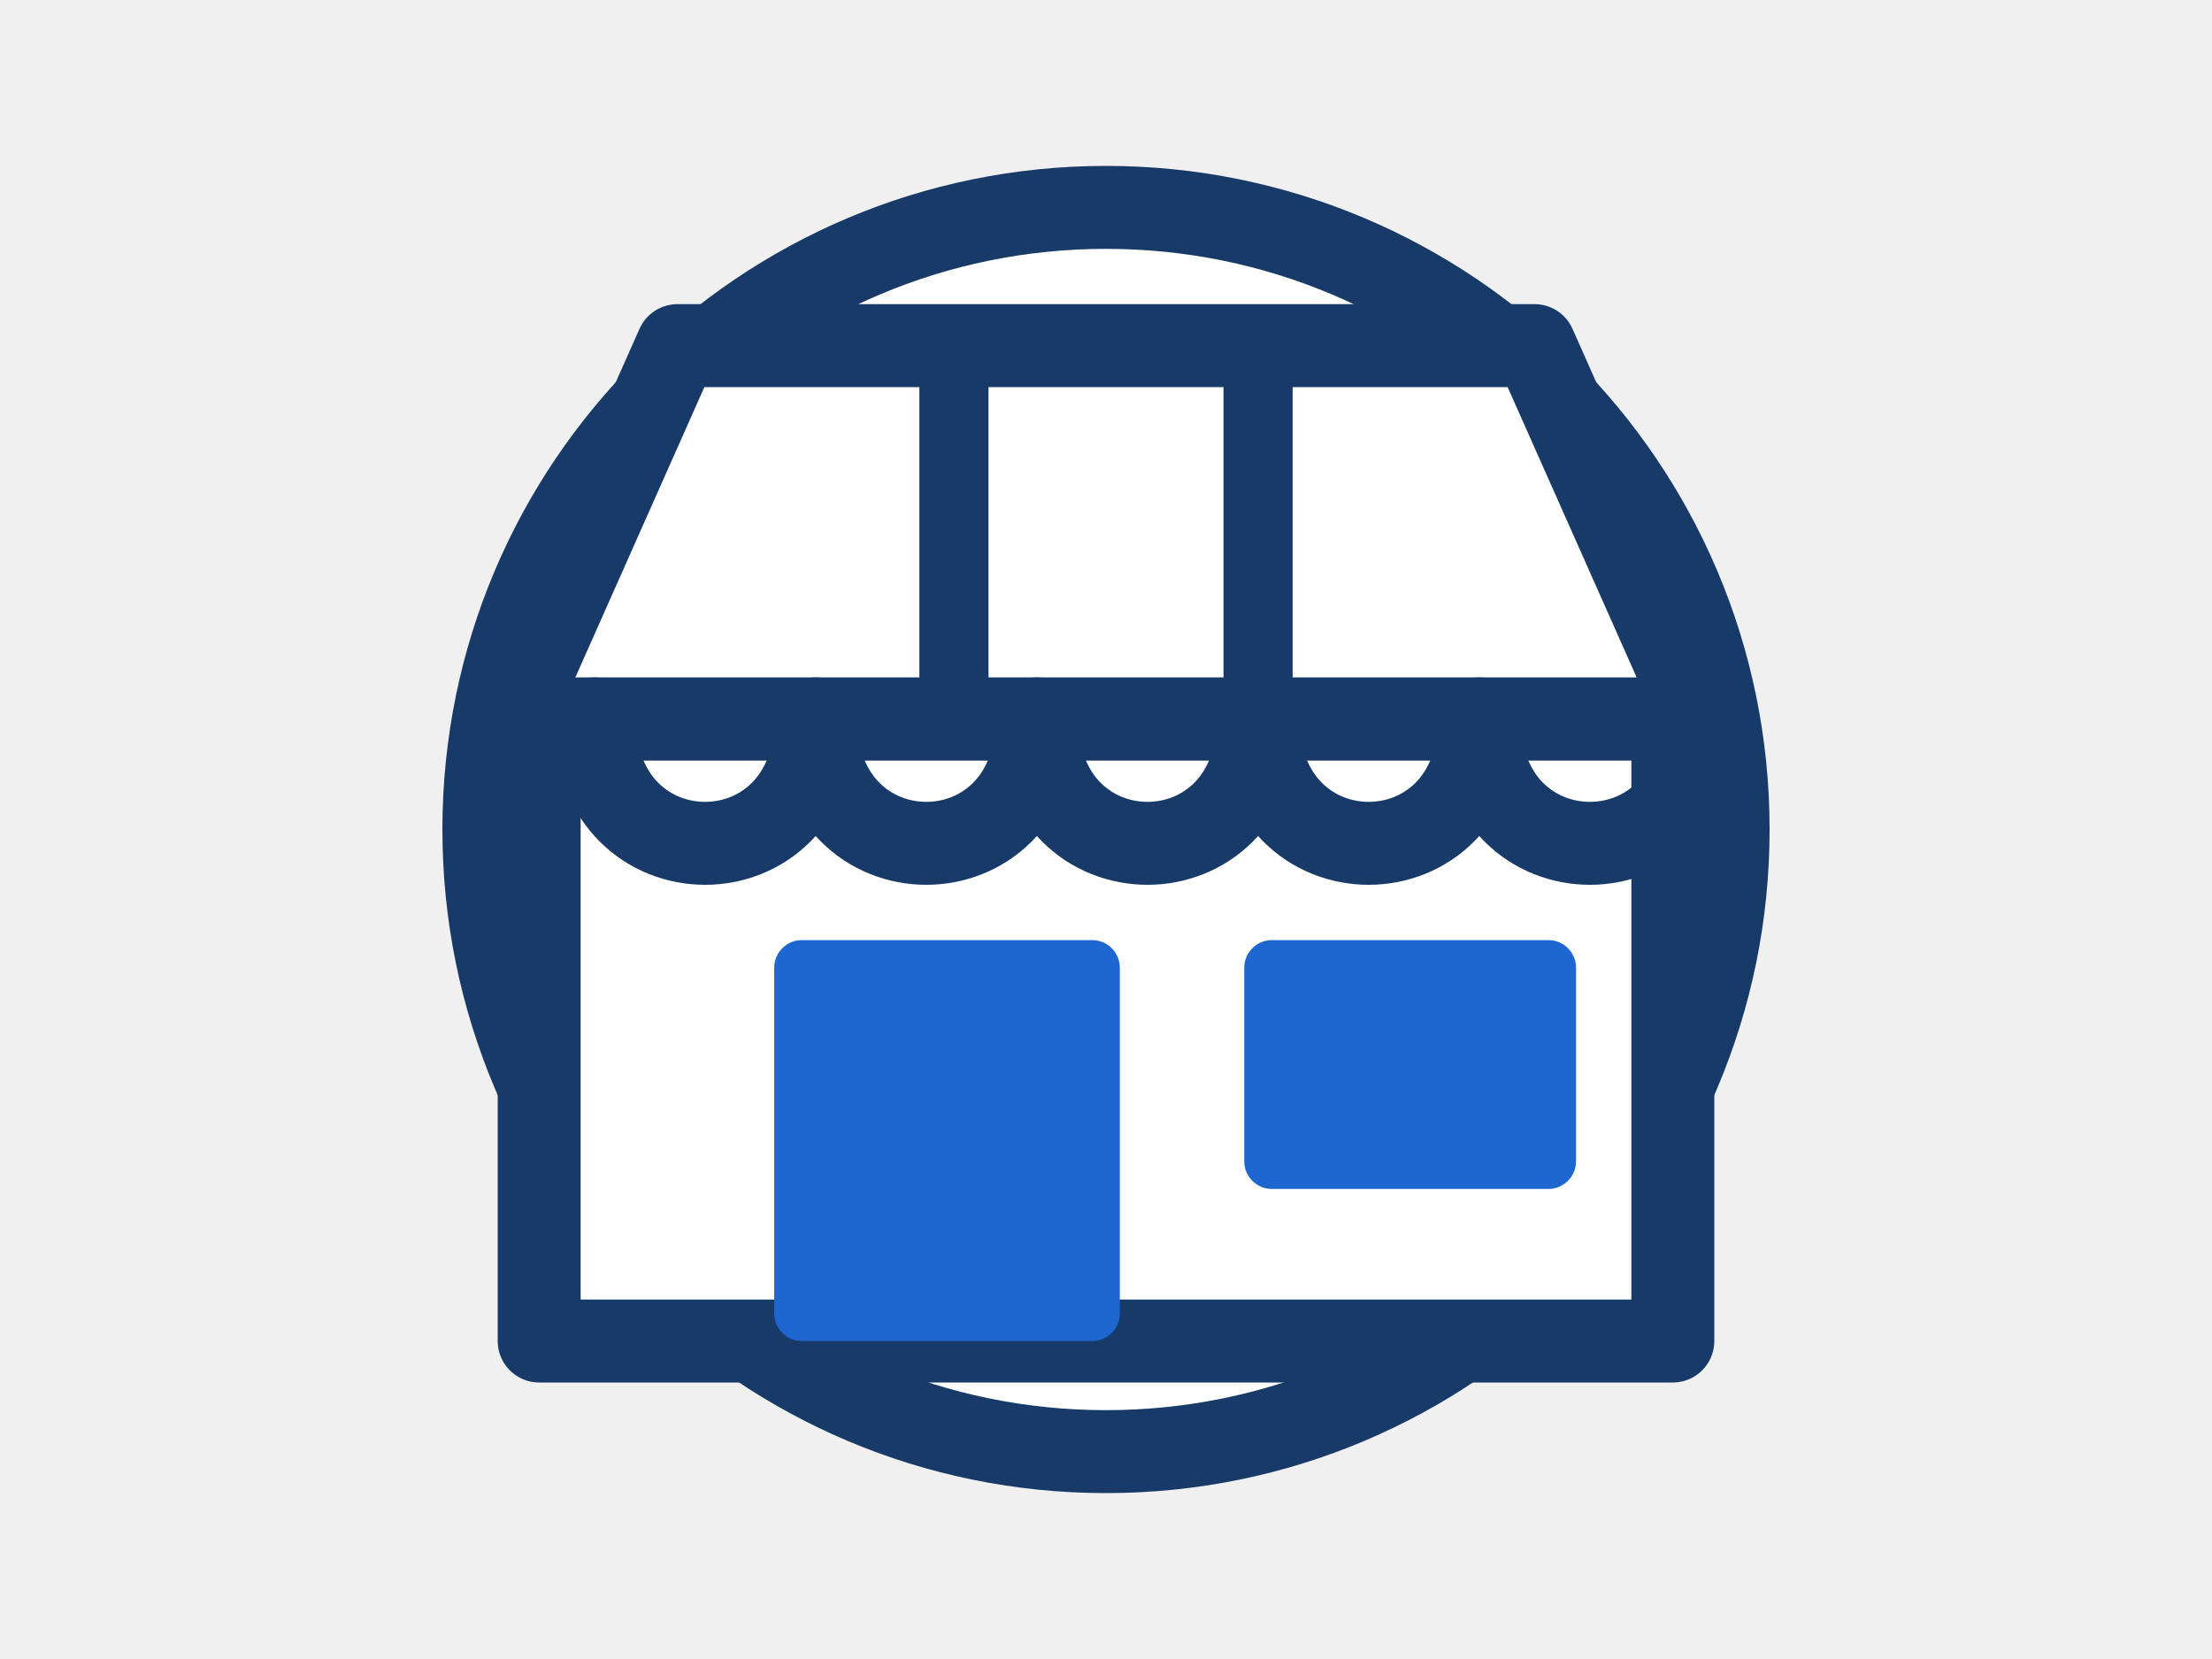
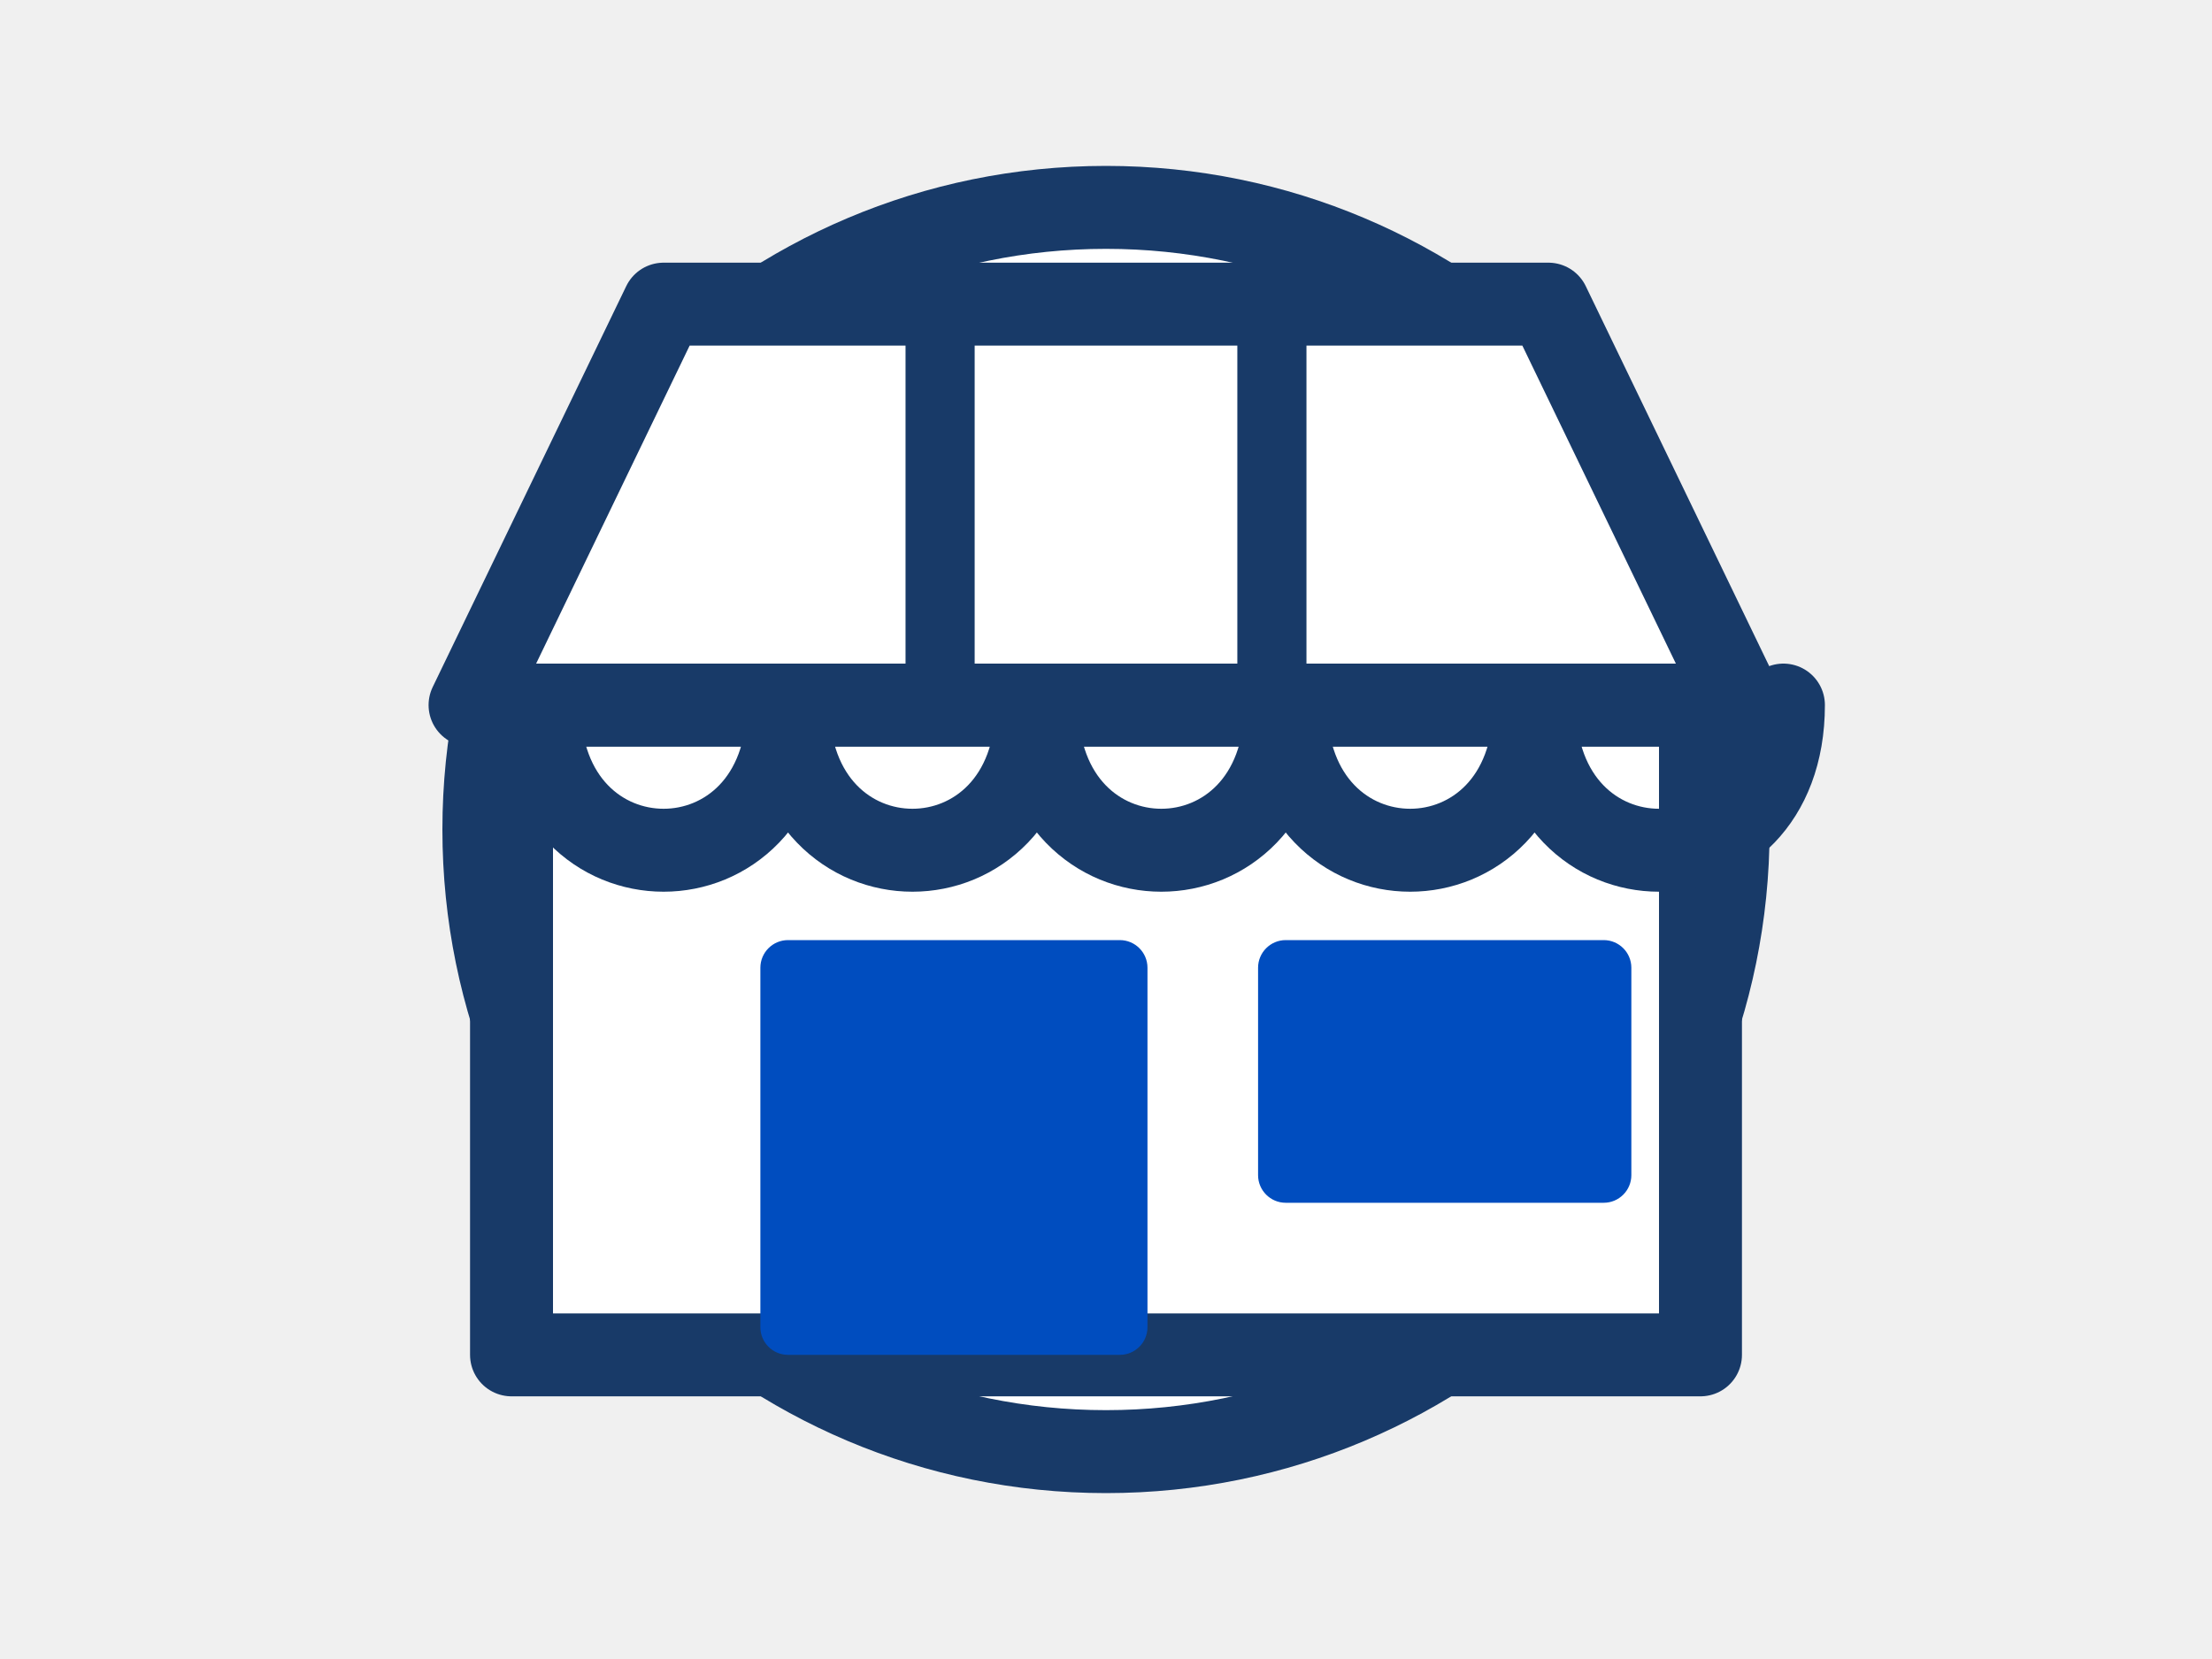
<svg xmlns="http://www.w3.org/2000/svg" width="160" height="120" viewBox="0 0 160 120" fill="none">
  <circle cx="80" cy="60" r="45" fill="white" stroke="#183A68" stroke-width="6" />
-   <path d="M39 52H121V97H39V52Z" fill="white" stroke="#183A68" stroke-width="6" stroke-linejoin="round" />
-   <path d="M49 25H111L123 52H37L49 25Z" fill="white" stroke="#183A68" stroke-width="6" stroke-linejoin="round" />
-   <path d="M43 52C43 64 59 64 59 52M59 52C59 64 75 64 75 52M75 52C75 64 91 64 91 52M91 52C91 64 107 64 107 52M107 52C107 64 123 64 123 52" stroke="#183A68" stroke-width="6" stroke-linecap="round" />
-   <rect x="56" y="68" width="25" height="29" rx="2" fill="#1E66D0" />
-   <rect x="90" y="68" width="24" height="18" rx="2" fill="#1E66D0" />
-   <path d="M69 26V52M91 26V52" stroke="#183A68" stroke-width="5" stroke-linecap="round" />
+   <path d="M37 51H123V98H37V51Z" fill="white" stroke="#183A68" stroke-width="6" stroke-linejoin="round" />
+   <path d="M48 22H112L126 51H34L48 22Z" fill="white" stroke="#183A68" stroke-width="6" stroke-linejoin="round" />
+   <path d="M39 51C39 65 57 65 57 51M57 51C57 65 75 65 75 51M75 51C75 65 93 65 93 51M93 51C93 65 111 65 111 51M111 51C111 65 129 65 129 51" stroke="#183A68" stroke-width="6" stroke-linecap="round" />
+   <rect x="55" y="68" width="28" height="30" rx="2" fill="#004DBF" />
+   <rect x="91" y="68" width="27" height="19" rx="2" fill="#004DBF" />
+   <path d="M68 23V51M92 23V51" stroke="#183A68" stroke-width="5" stroke-linecap="round" />
</svg>
